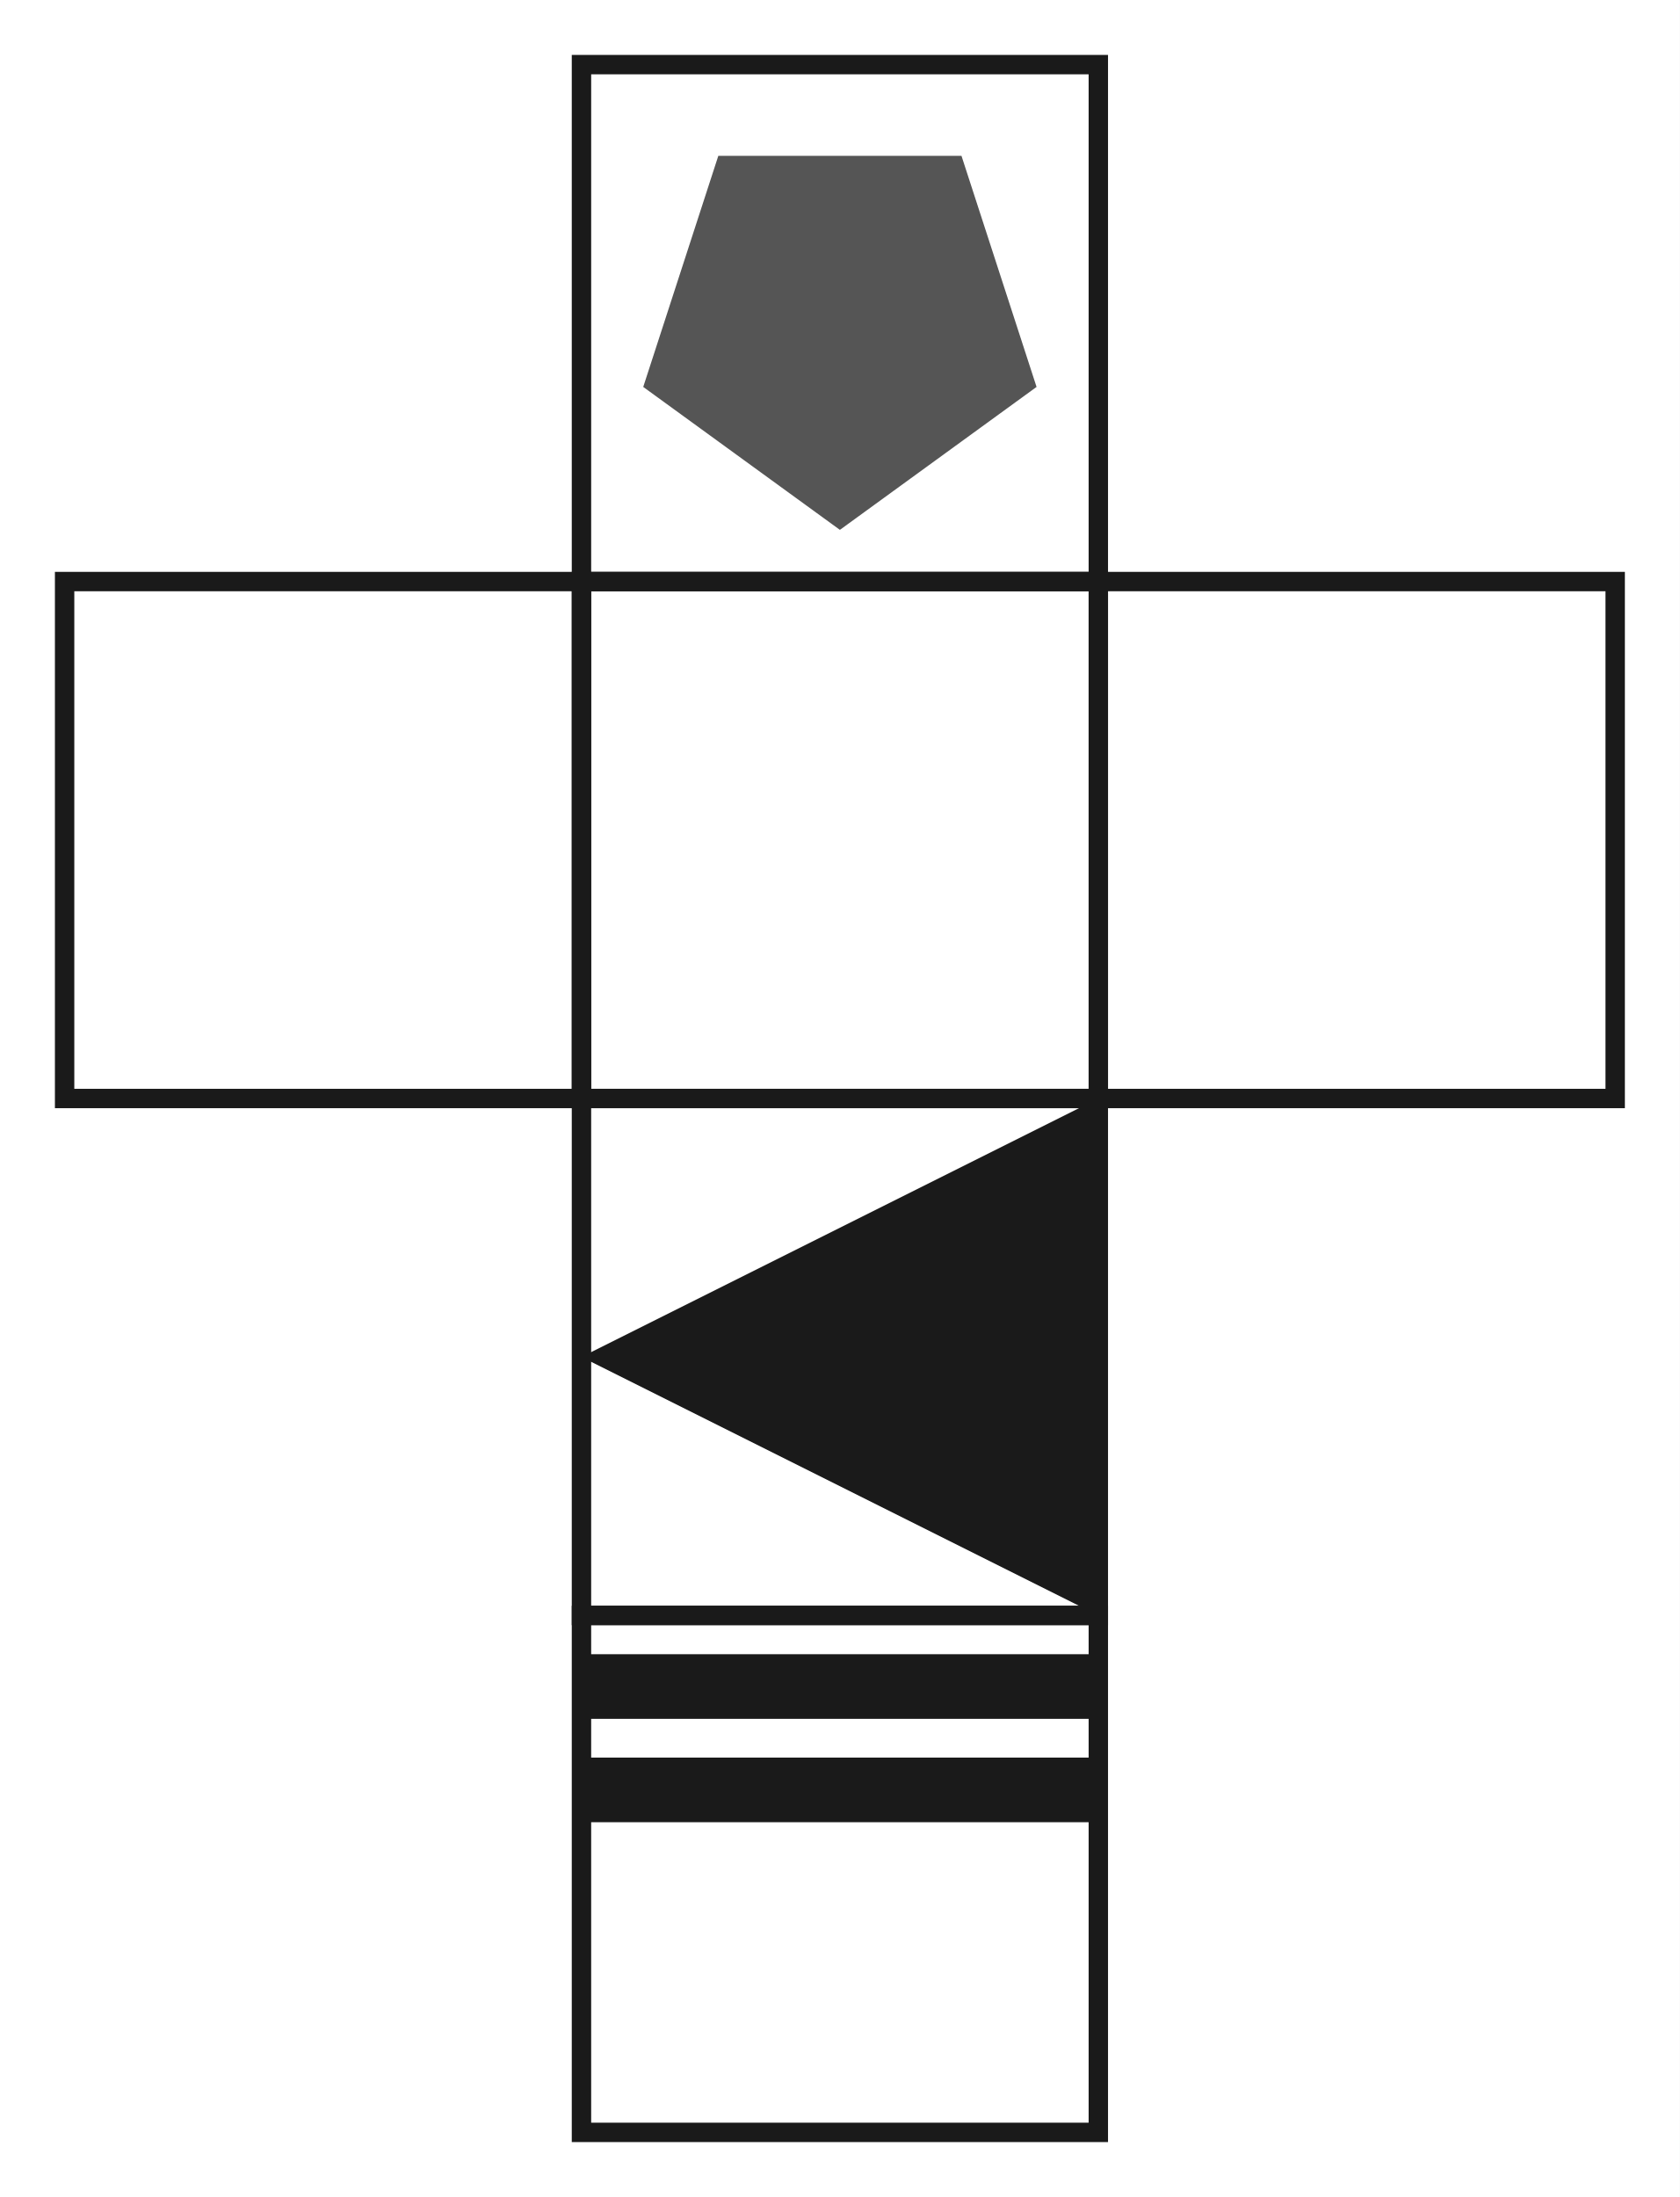
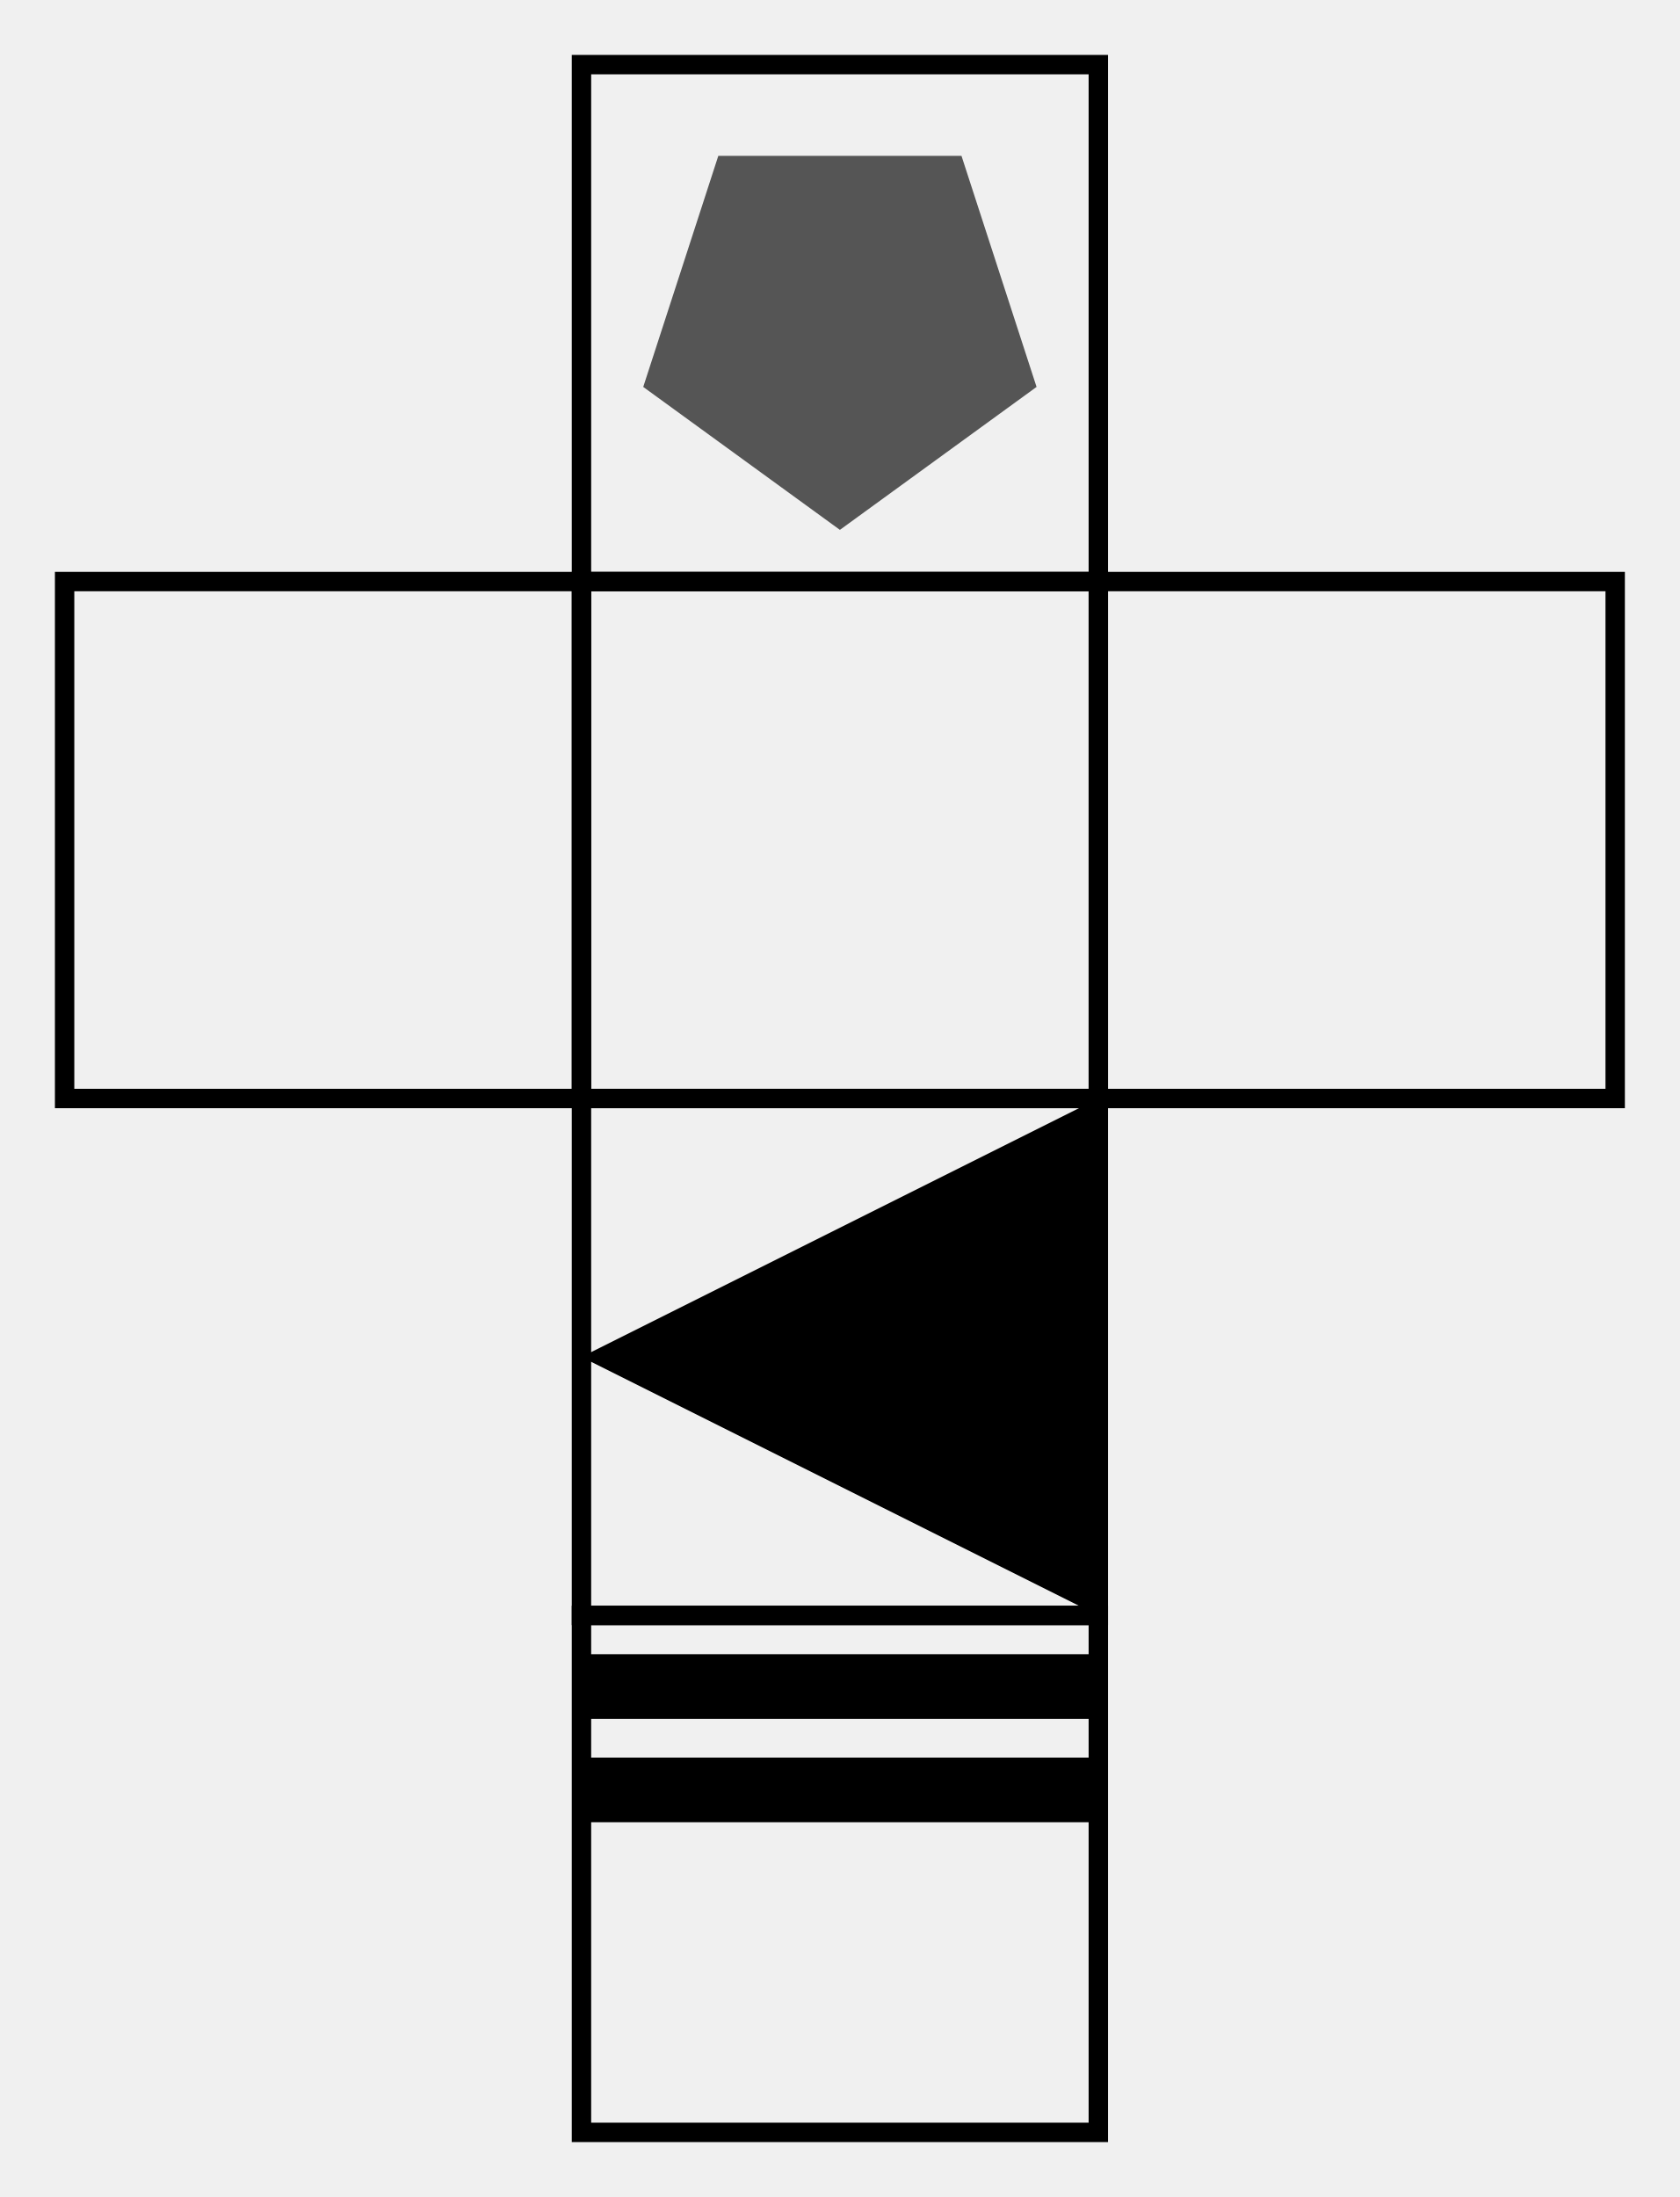
- <svg xmlns="http://www.w3.org/2000/svg" viewBox="0 0 130 170" width="130" height="170" font-family="'Latin Modern Roman', Georgia, 'Times New Roman', serif">
-   <rect width="130" height="170" fill="#ffffff" />
+ <svg xmlns="http://www.w3.org/2000/svg" fill="currentColor" viewBox="0 0 130 170" width="130" height="170" font-family="'Latin Modern Roman', Georgia, 'Times New Roman', serif">
  <g transform="translate(5, 5)">
-     <rect x="40" y="0" width="40" height="40" fill="none" stroke="#1a1a1a" stroke-width="1.5" />
-     <rect x="0" y="40" width="40" height="40" fill="none" stroke="#1a1a1a" stroke-width="1.5" />
-     <rect x="40" y="40" width="40" height="40" fill="none" stroke="#1a1a1a" stroke-width="1.5" />
-     <rect x="80" y="40" width="40" height="40" fill="none" stroke="#1a1a1a" stroke-width="1.5" />
-     <rect x="40" y="80" width="40" height="40" fill="none" stroke="#1a1a1a" stroke-width="1.5" />
-     <rect x="40" y="120" width="40" height="40" fill="none" stroke="#1a1a1a" stroke-width="1.5" />
+     <rect x="40" y="0" width="40" height="40" fill="none" stroke="currentColor" stroke-width="1.5" />
+     <rect x="0" y="40" width="40" height="40" fill="none" stroke="currentColor" stroke-width="1.5" />
+     <rect x="40" y="40" width="40" height="40" fill="none" stroke="currentColor" stroke-width="1.5" />
+     <rect x="80" y="40" width="40" height="40" fill="none" stroke="currentColor" stroke-width="1.5" />
+     <rect x="40" y="80" width="40" height="40" fill="none" stroke="currentColor" stroke-width="1.5" />
+     <rect x="40" y="120" width="40" height="40" fill="none" stroke="currentColor" stroke-width="1.5" />
    <polygon points="60,36 75.22,24.94 69.41,7.06 50.59,7.06 44.78,24.94" fill="#555555" />
-     <polygon points="80,80 80,120 40,100" fill="#1a1a1a" />
-     <rect x="40" y="123" width="40" height="5" fill="#1a1a1a" />
-     <rect x="40" y="131" width="40" height="5" fill="#1a1a1a" />
+     <polygon points="80,80 80,120 40,100" fill="currentColor" />
+     <rect x="40" y="123" width="40" height="5" fill="currentColor" />
+     <rect x="40" y="131" width="40" height="5" fill="currentColor" />
  </g>
</svg>
